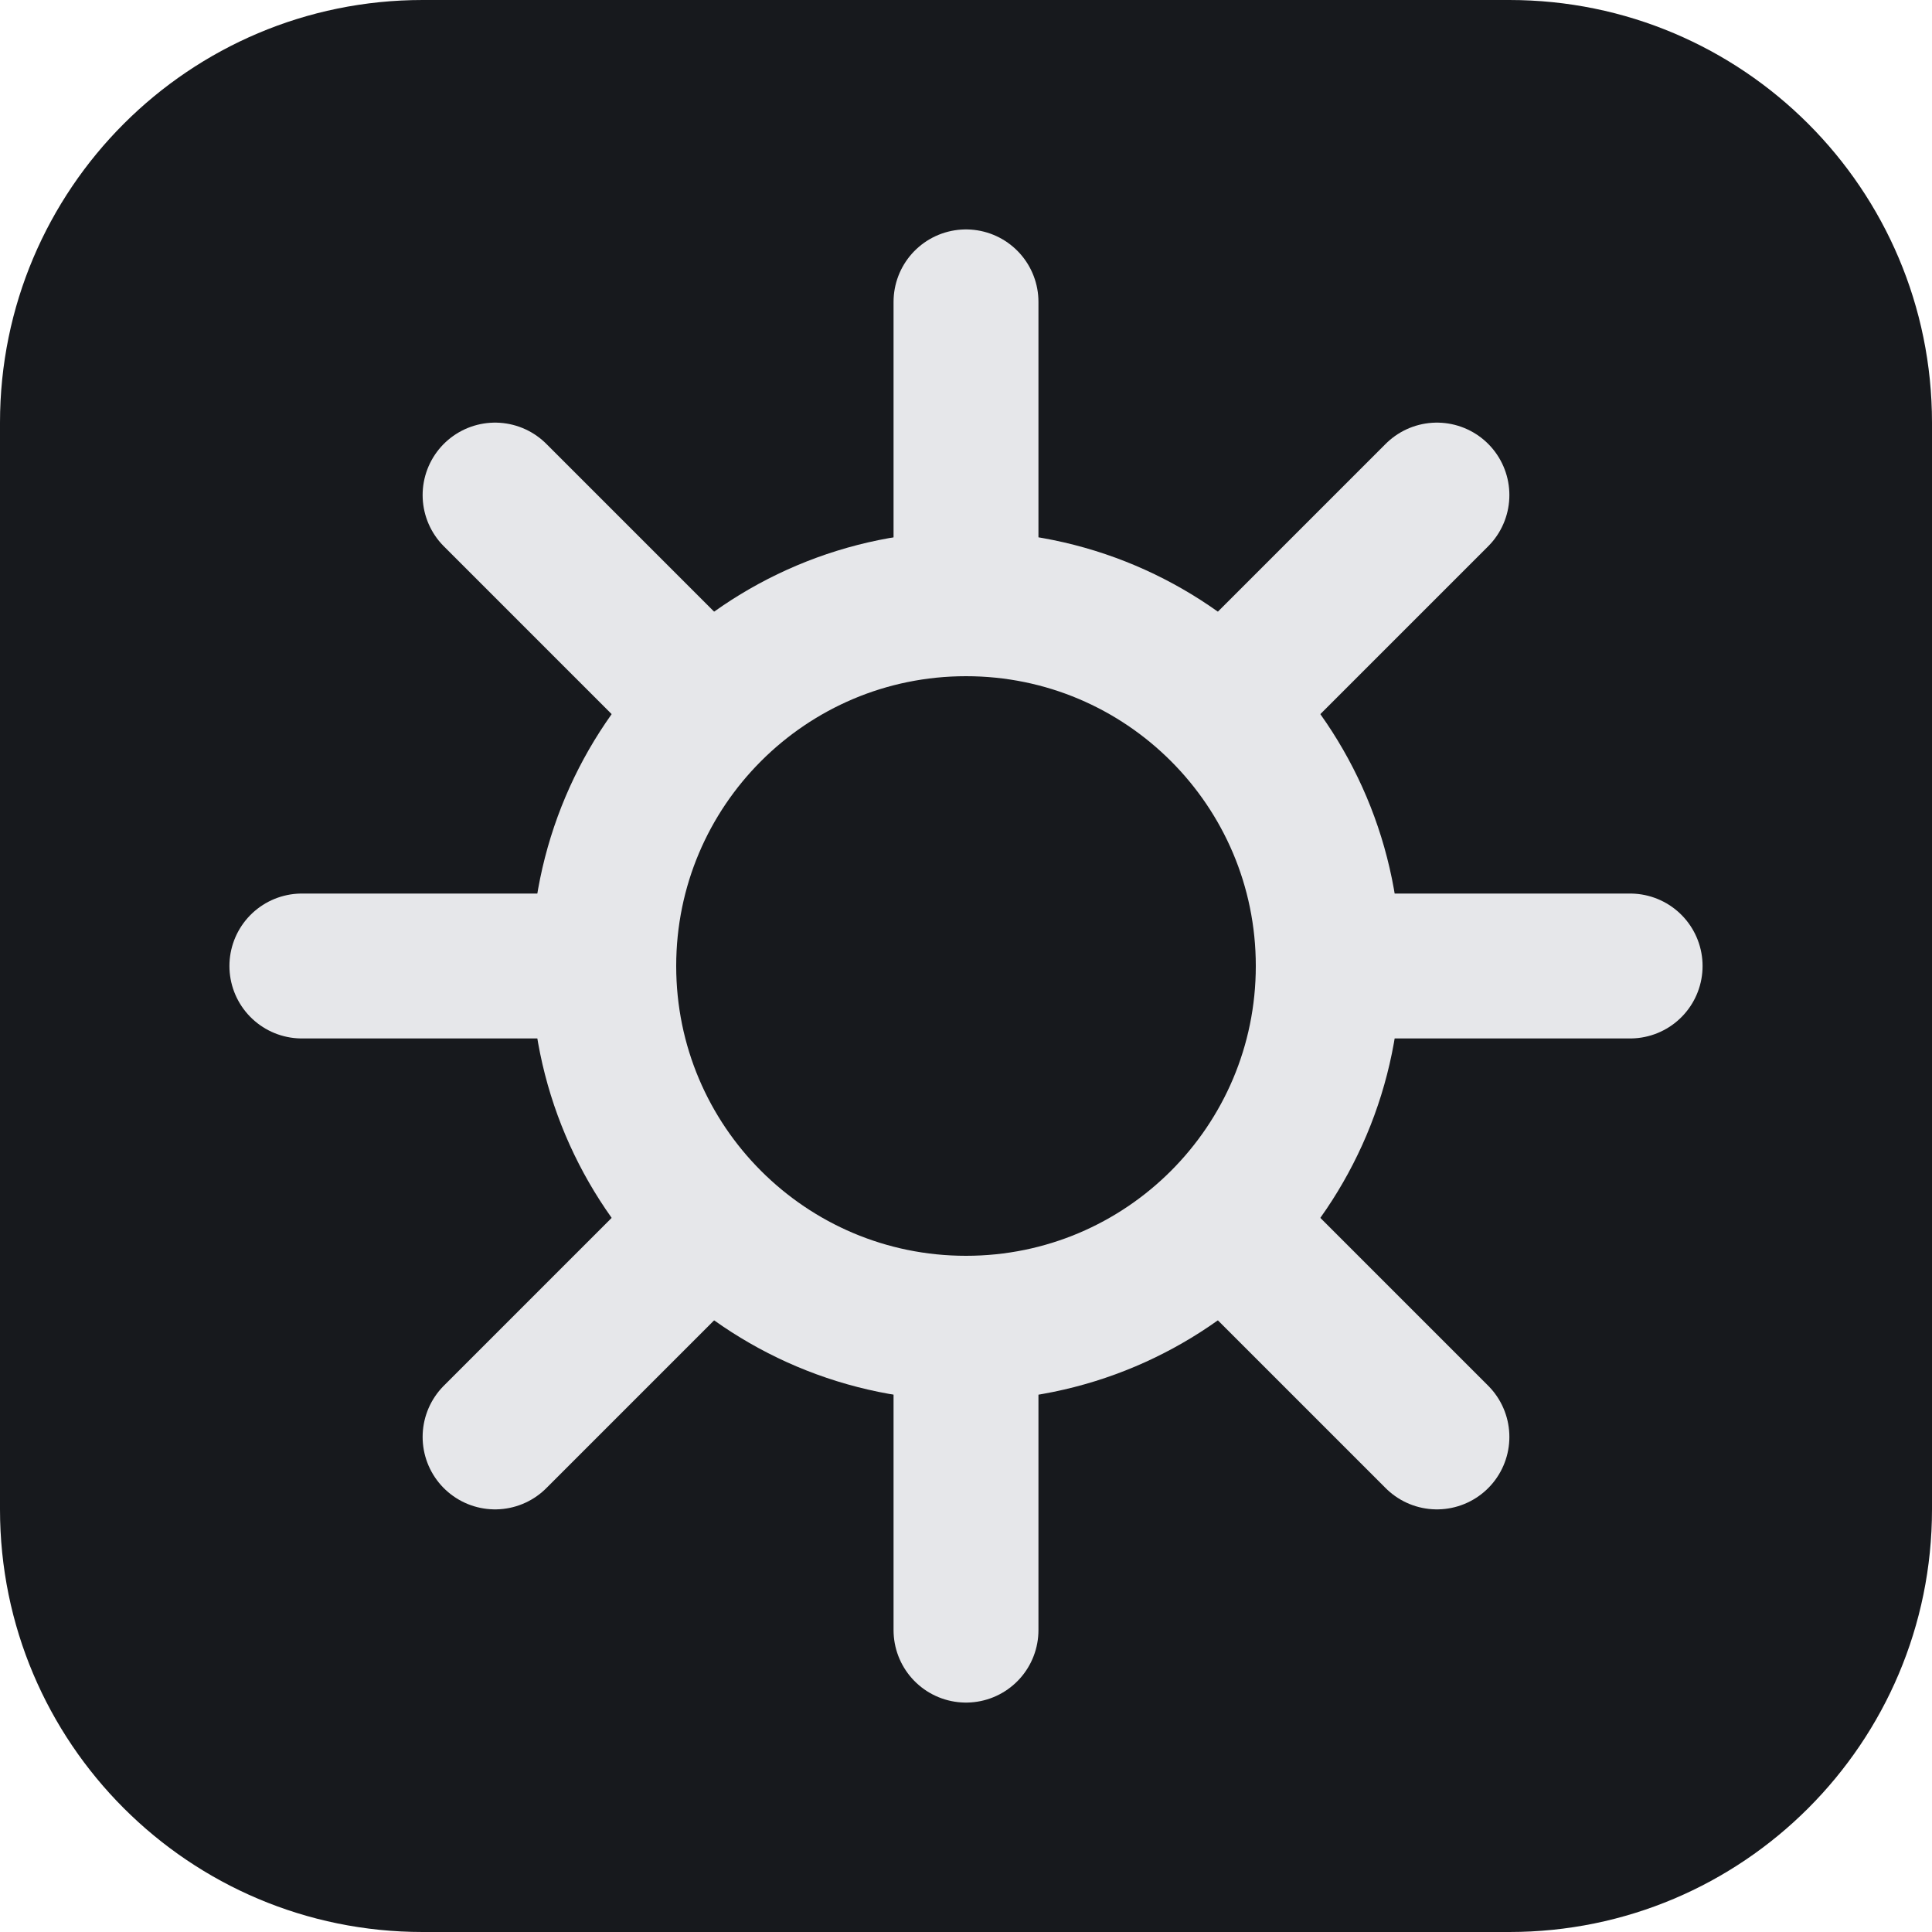
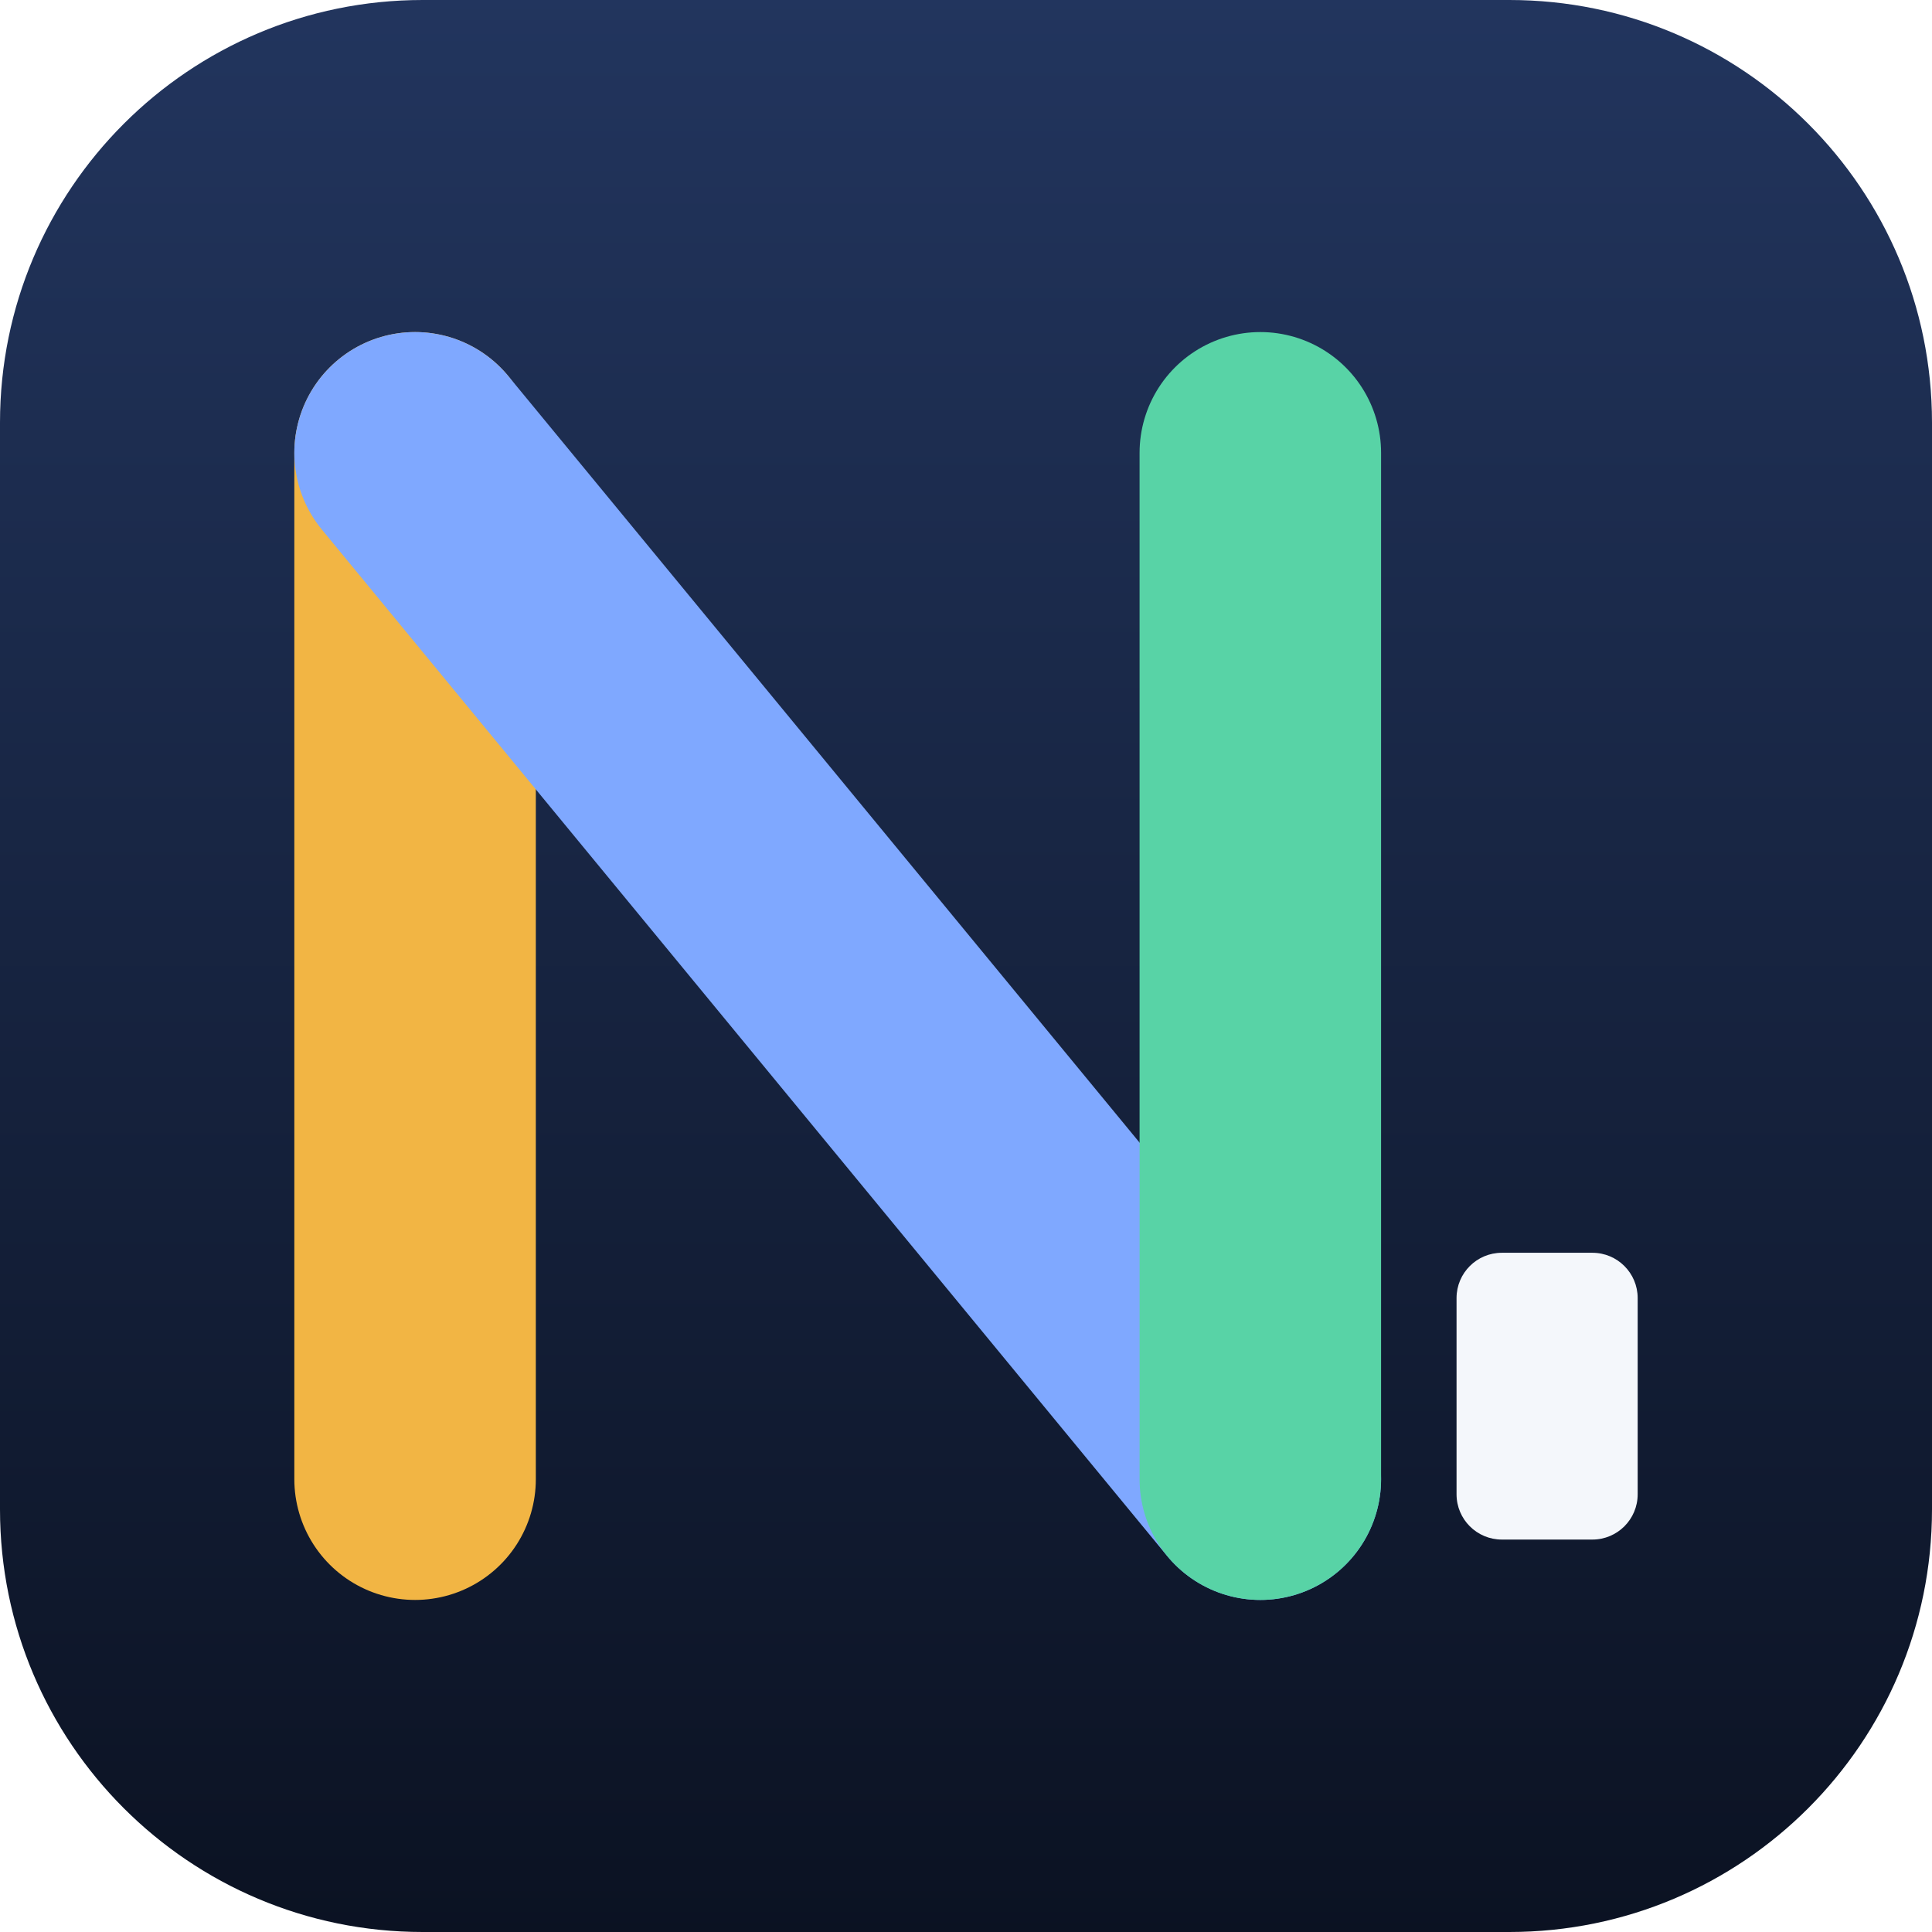
- <svg xmlns="http://www.w3.org/2000/svg" viewBox="0 0 32 32">
-   <style>
-     .tile { fill: #17191d }
-     .wheel { stroke: #e6e7ea }
-     @media (prefers-color-scheme: dark) {
-       .tile { fill: #e6e7ea }
-       .wheel { stroke: #0c0d0f }
-     }
-   </style>
-   <rect class="tile" width="32" height="32" rx="7" />
-   <g class="wheel" fill="none" stroke-width="2.4" stroke-linecap="round">
-     <circle cx="16" cy="16" r="6" />
-     <path d="M16 5v5M16 22v5M5 16h5M22 16h5M8.2 8.2l3.5 3.5M20.3 20.3l3.5 3.5M23.8 8.2l-3.5 3.5M11.7 20.3l-3.5 3.5" />
+ <svg xmlns="http://www.w3.org/2000/svg" width="1024" height="1024" viewBox="0 0 1024 1024">
+   <defs>
+     <linearGradient id="body" x1="0" y1="0" x2="0" y2="1">
+       <stop offset="0" stop-color="#22355E" />
+       <stop offset="1" stop-color="#0B1222" />
+     </linearGradient>
+   </defs>
+   <rect width="1024" height="1024" rx="224" fill="url(#body)" />
+   <g fill="none" stroke-linecap="round" stroke-width="128">
+     <path d="M220 784 L 220 240" stroke="#F2B544" />
+     <path d="M220 240 L 668 784" stroke="#7FA8FF" />
+     <path d="M668 784 L 668 240" stroke="#58D3A6" />
  </g>
+   <rect x="772" y="664" width="96" height="152" rx="24" fill="#F4F7FB" />
</svg>
